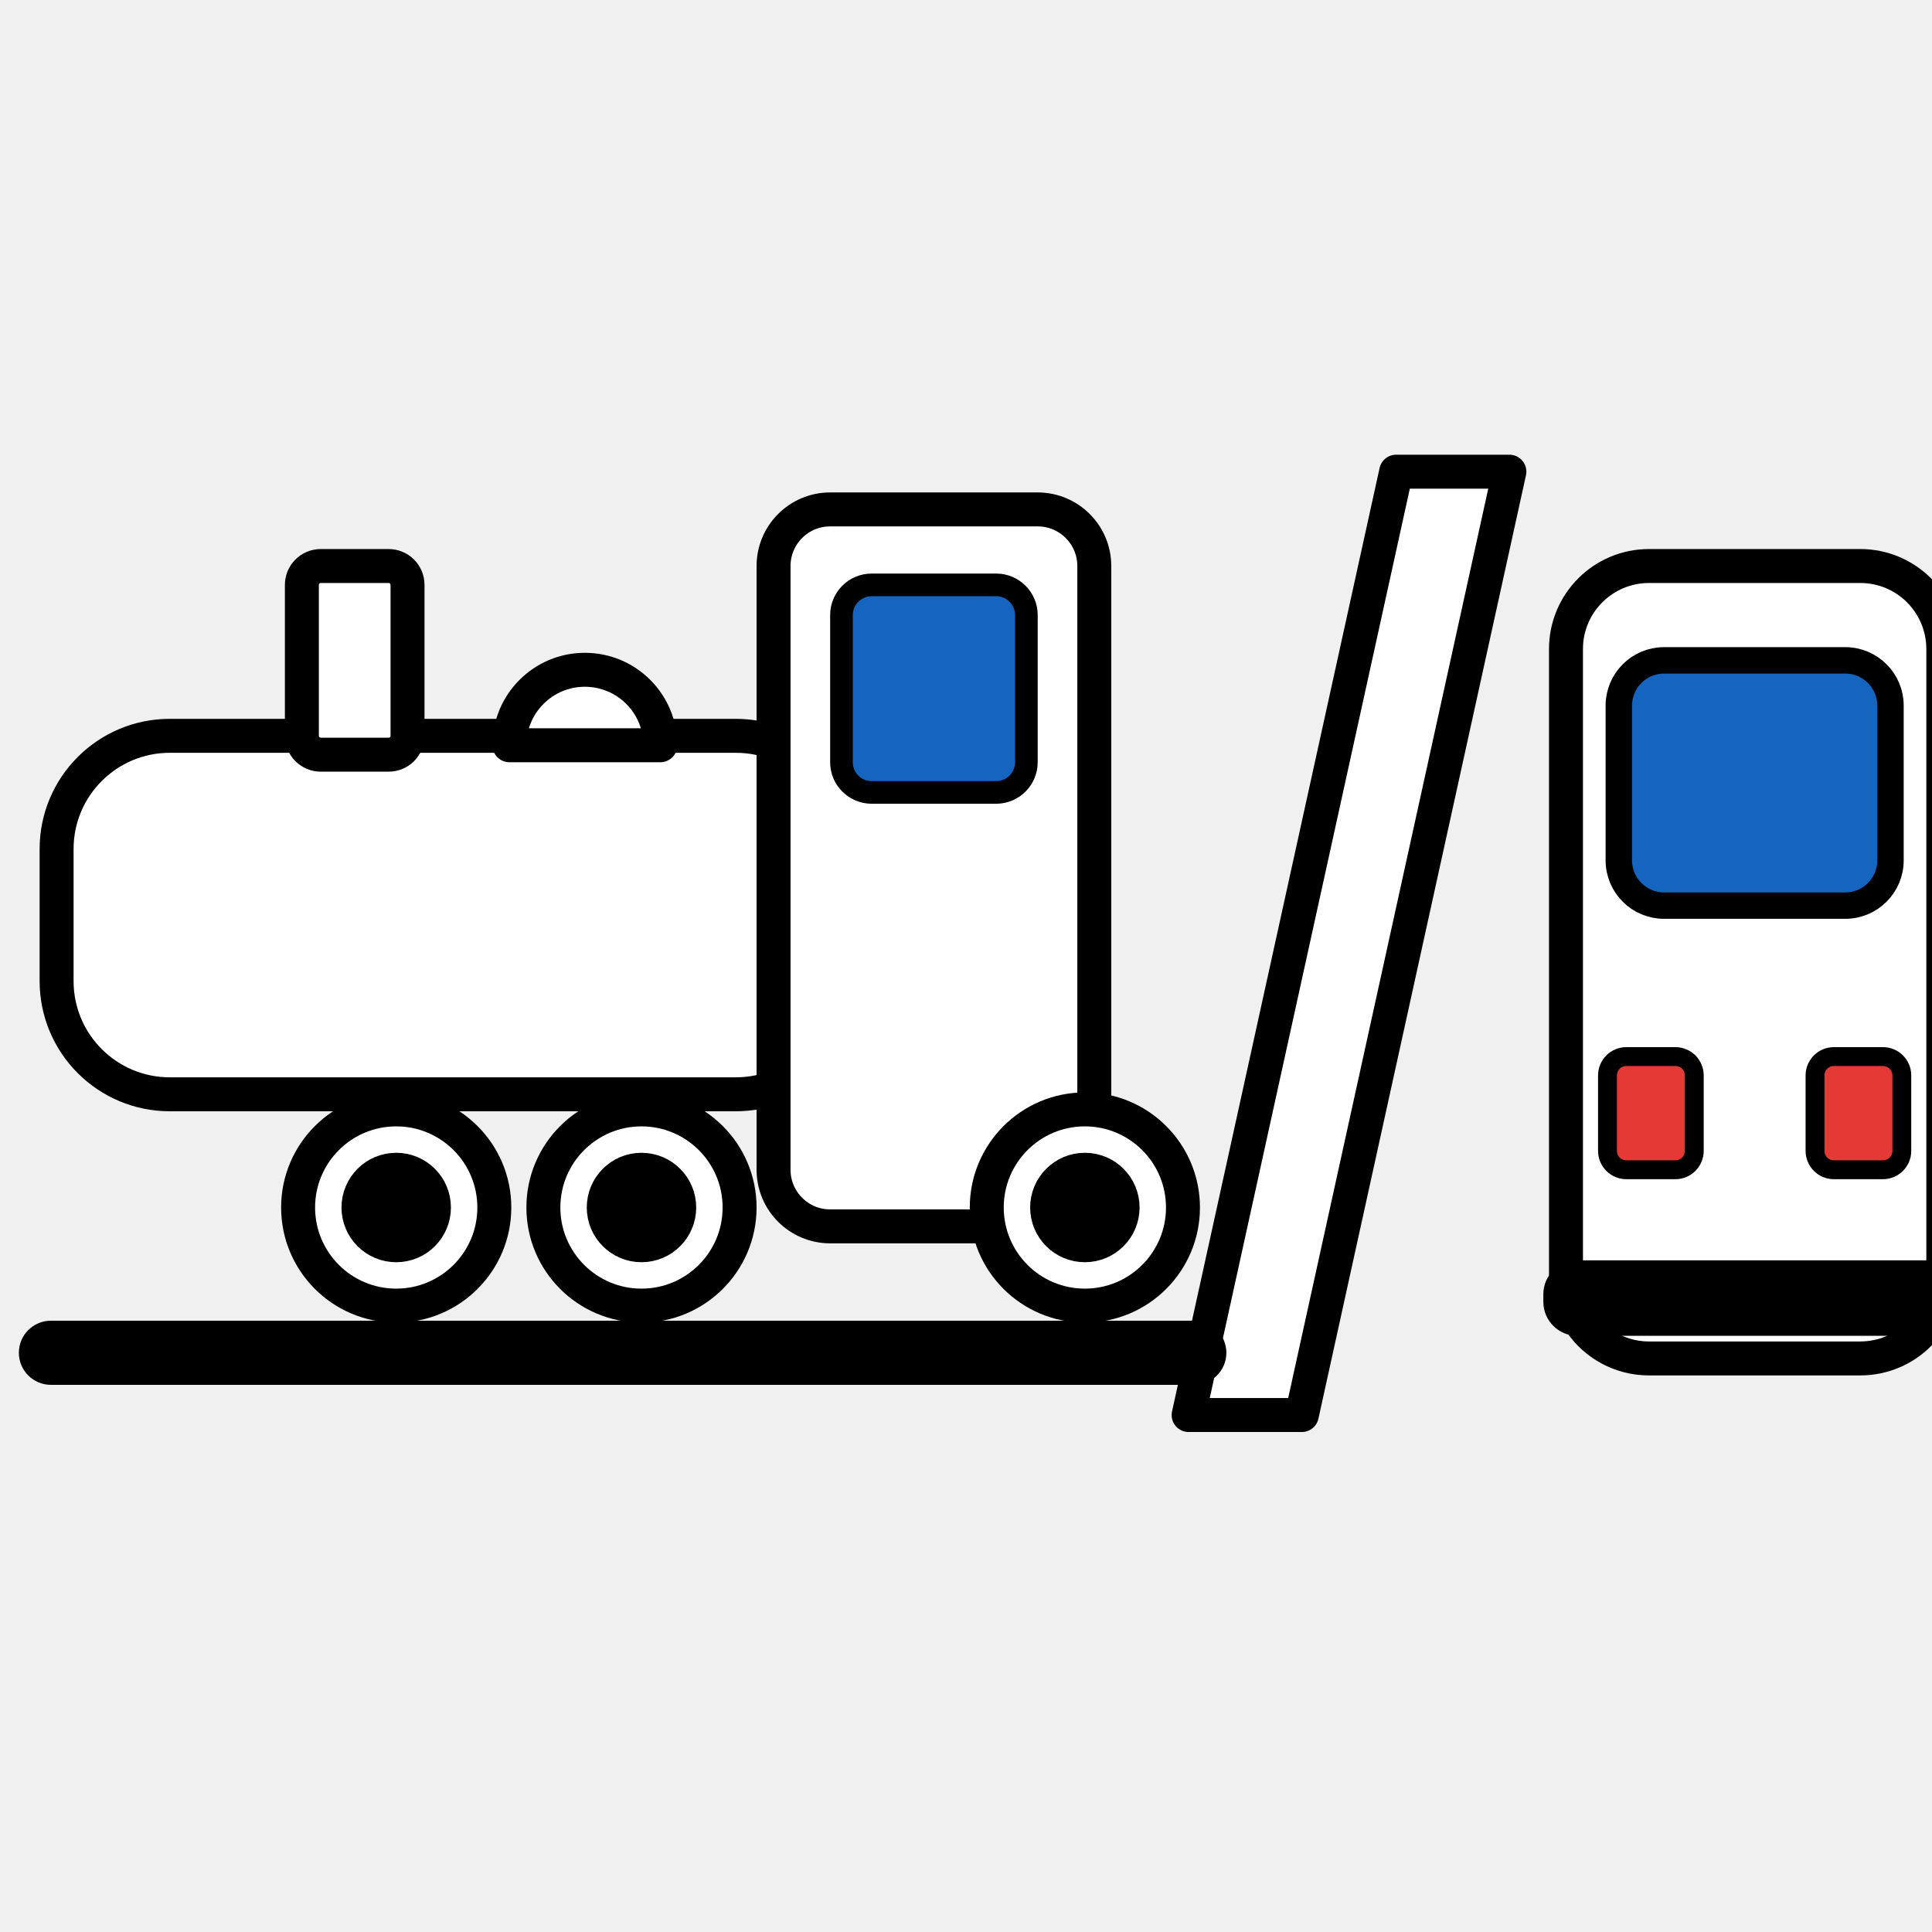
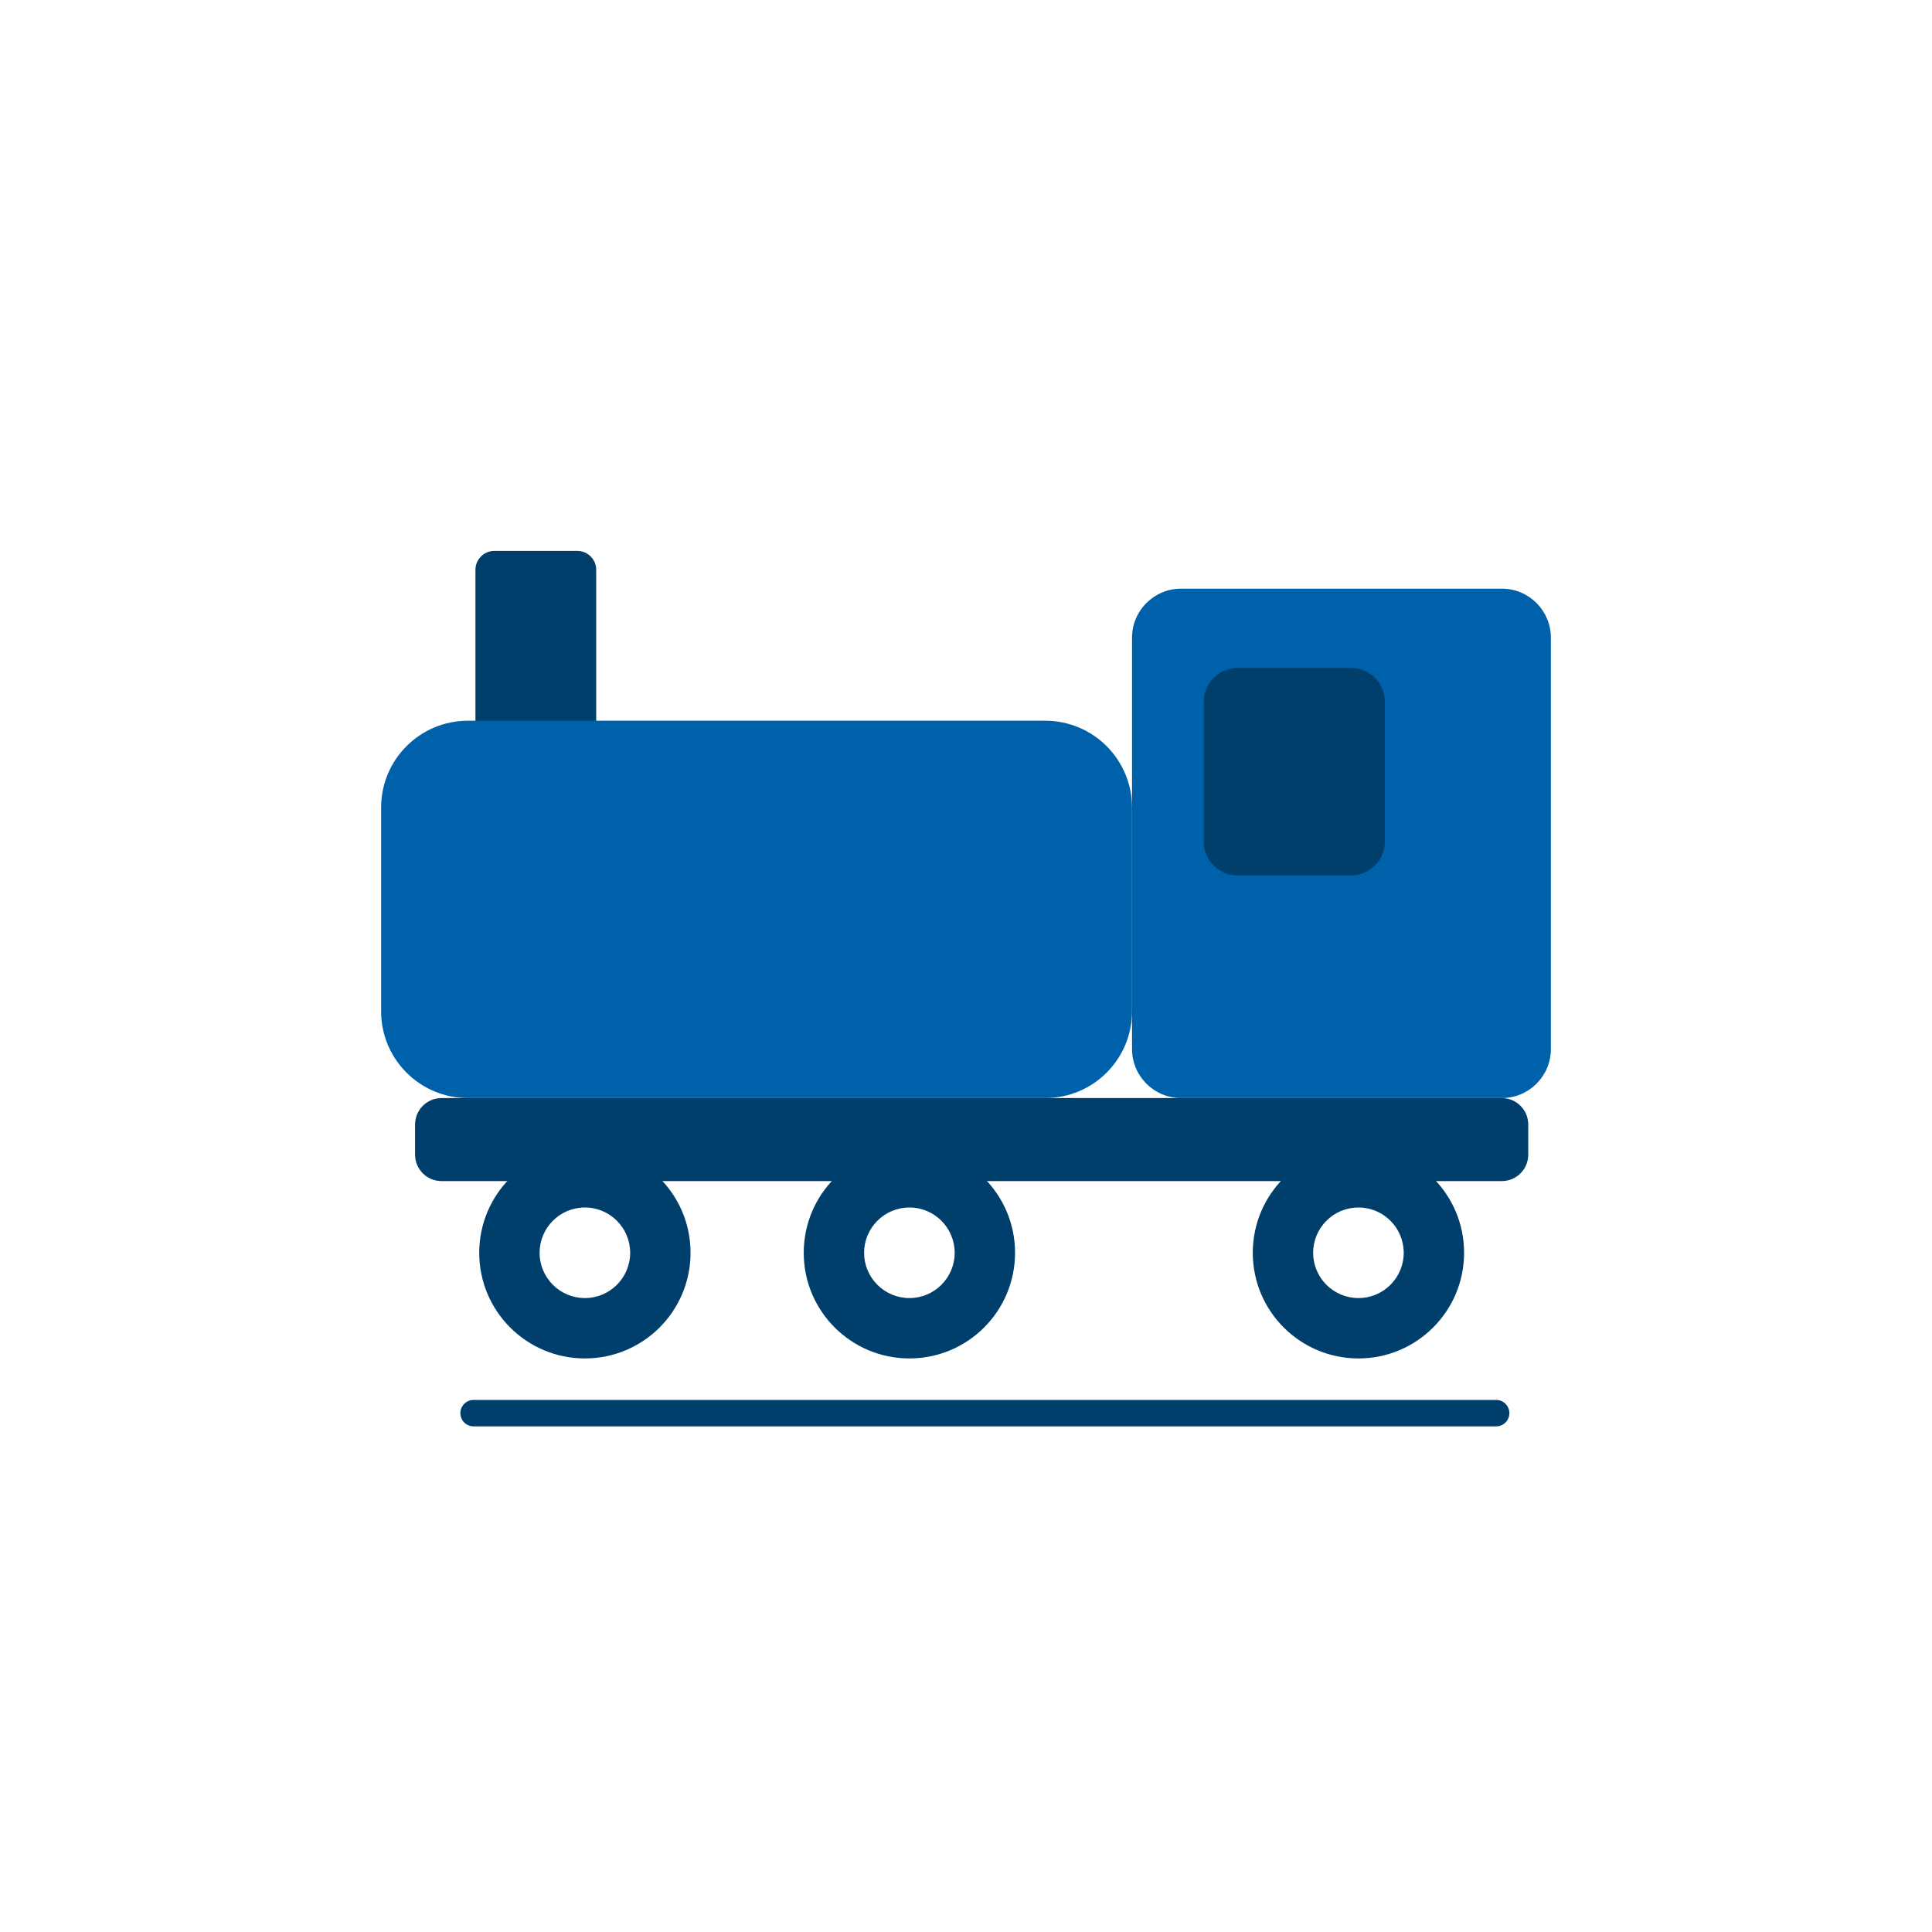
<svg xmlns="http://www.w3.org/2000/svg" viewBox="0 0 1024 1024" width="1024" height="1024">
-   <g stroke="#000000" stroke-width="18" stroke-linejoin="round">
-     <rect x="30" y="390" width="420" height="190" rx="60" fill="#FFFFFF" />
-     <rect x="410" y="270" width="170" height="380" rx="30" fill="#FFFFFF" />
-     <rect x="446" y="310" width="98" height="110" rx="16" fill="#1565C0" stroke-width="12" />
-     <rect x="160" y="300" width="56" height="100" rx="10" fill="#FFFFFF" />
-     <path d="M270,395 a40,40 0 0 1 80,0 z" fill="#FFFFFF" />
-     <circle cx="210" cy="640" r="52" fill="#FFFFFF" />
-     <circle cx="210" cy="640" r="20" />
-     <circle cx="340" cy="640" r="52" fill="#FFFFFF" />
-     <circle cx="340" cy="640" r="20" />
-     <circle cx="575" cy="640" r="52" fill="#FFFFFF" />
-     <circle cx="575" cy="640" r="20" />
-     <polygon points="740,250 800,250 690,750 630,750" fill="#FFFFFF" />
-     <rect x="830" y="300" width="200" height="420" rx="44" fill="#FFFFFF" />
-     <rect x="858" y="350" width="144" height="130" rx="24" fill="#1565C0" stroke-width="14" />
-     <rect x="852" y="560" width="46" height="60" rx="10" fill="#E53935" stroke-width="10" />
-     <rect x="962" y="560" width="46" height="60" rx="10" fill="#E53935" stroke-width="10" />
-   </g>
-   <rect x="10" y="700" width="640" height="34" rx="17" fill="#000000" />
-   <rect x="818" y="668" width="224" height="40" rx="18" fill="#000000" />
+   <rect width="1024" height="1024" fill="#FFFFFF" />
+   <rect x="252" y="292" width="64" height="132" rx="10" fill="#003E6B" />
+   <rect x="202" y="382" width="398" height="200" rx="46" fill="#0061AB" />
+   <rect x="600" y="312" width="222" height="270" rx="26" fill="#0061AB" />
+   <rect x="638" y="354" width="96" height="110" rx="18" fill="#003E6B" />
+   <rect x="220" y="582" width="590" height="44" rx="14" fill="#003E6B" />
+   <circle cx="310" cy="664" r="56" fill="#003E6B" />
+   <circle cx="310" cy="664" r="24" fill="#FFFFFF" />
+   <circle cx="482" cy="664" r="56" fill="#003E6B" />
+   <circle cx="482" cy="664" r="24" fill="#FFFFFF" />
+   <circle cx="720" cy="664" r="56" fill="#003E6B" />
+   <circle cx="720" cy="664" r="24" fill="#FFFFFF" />
+   <rect x="244" y="742" width="556" height="14" rx="7" fill="#003E6B" />
</svg>
